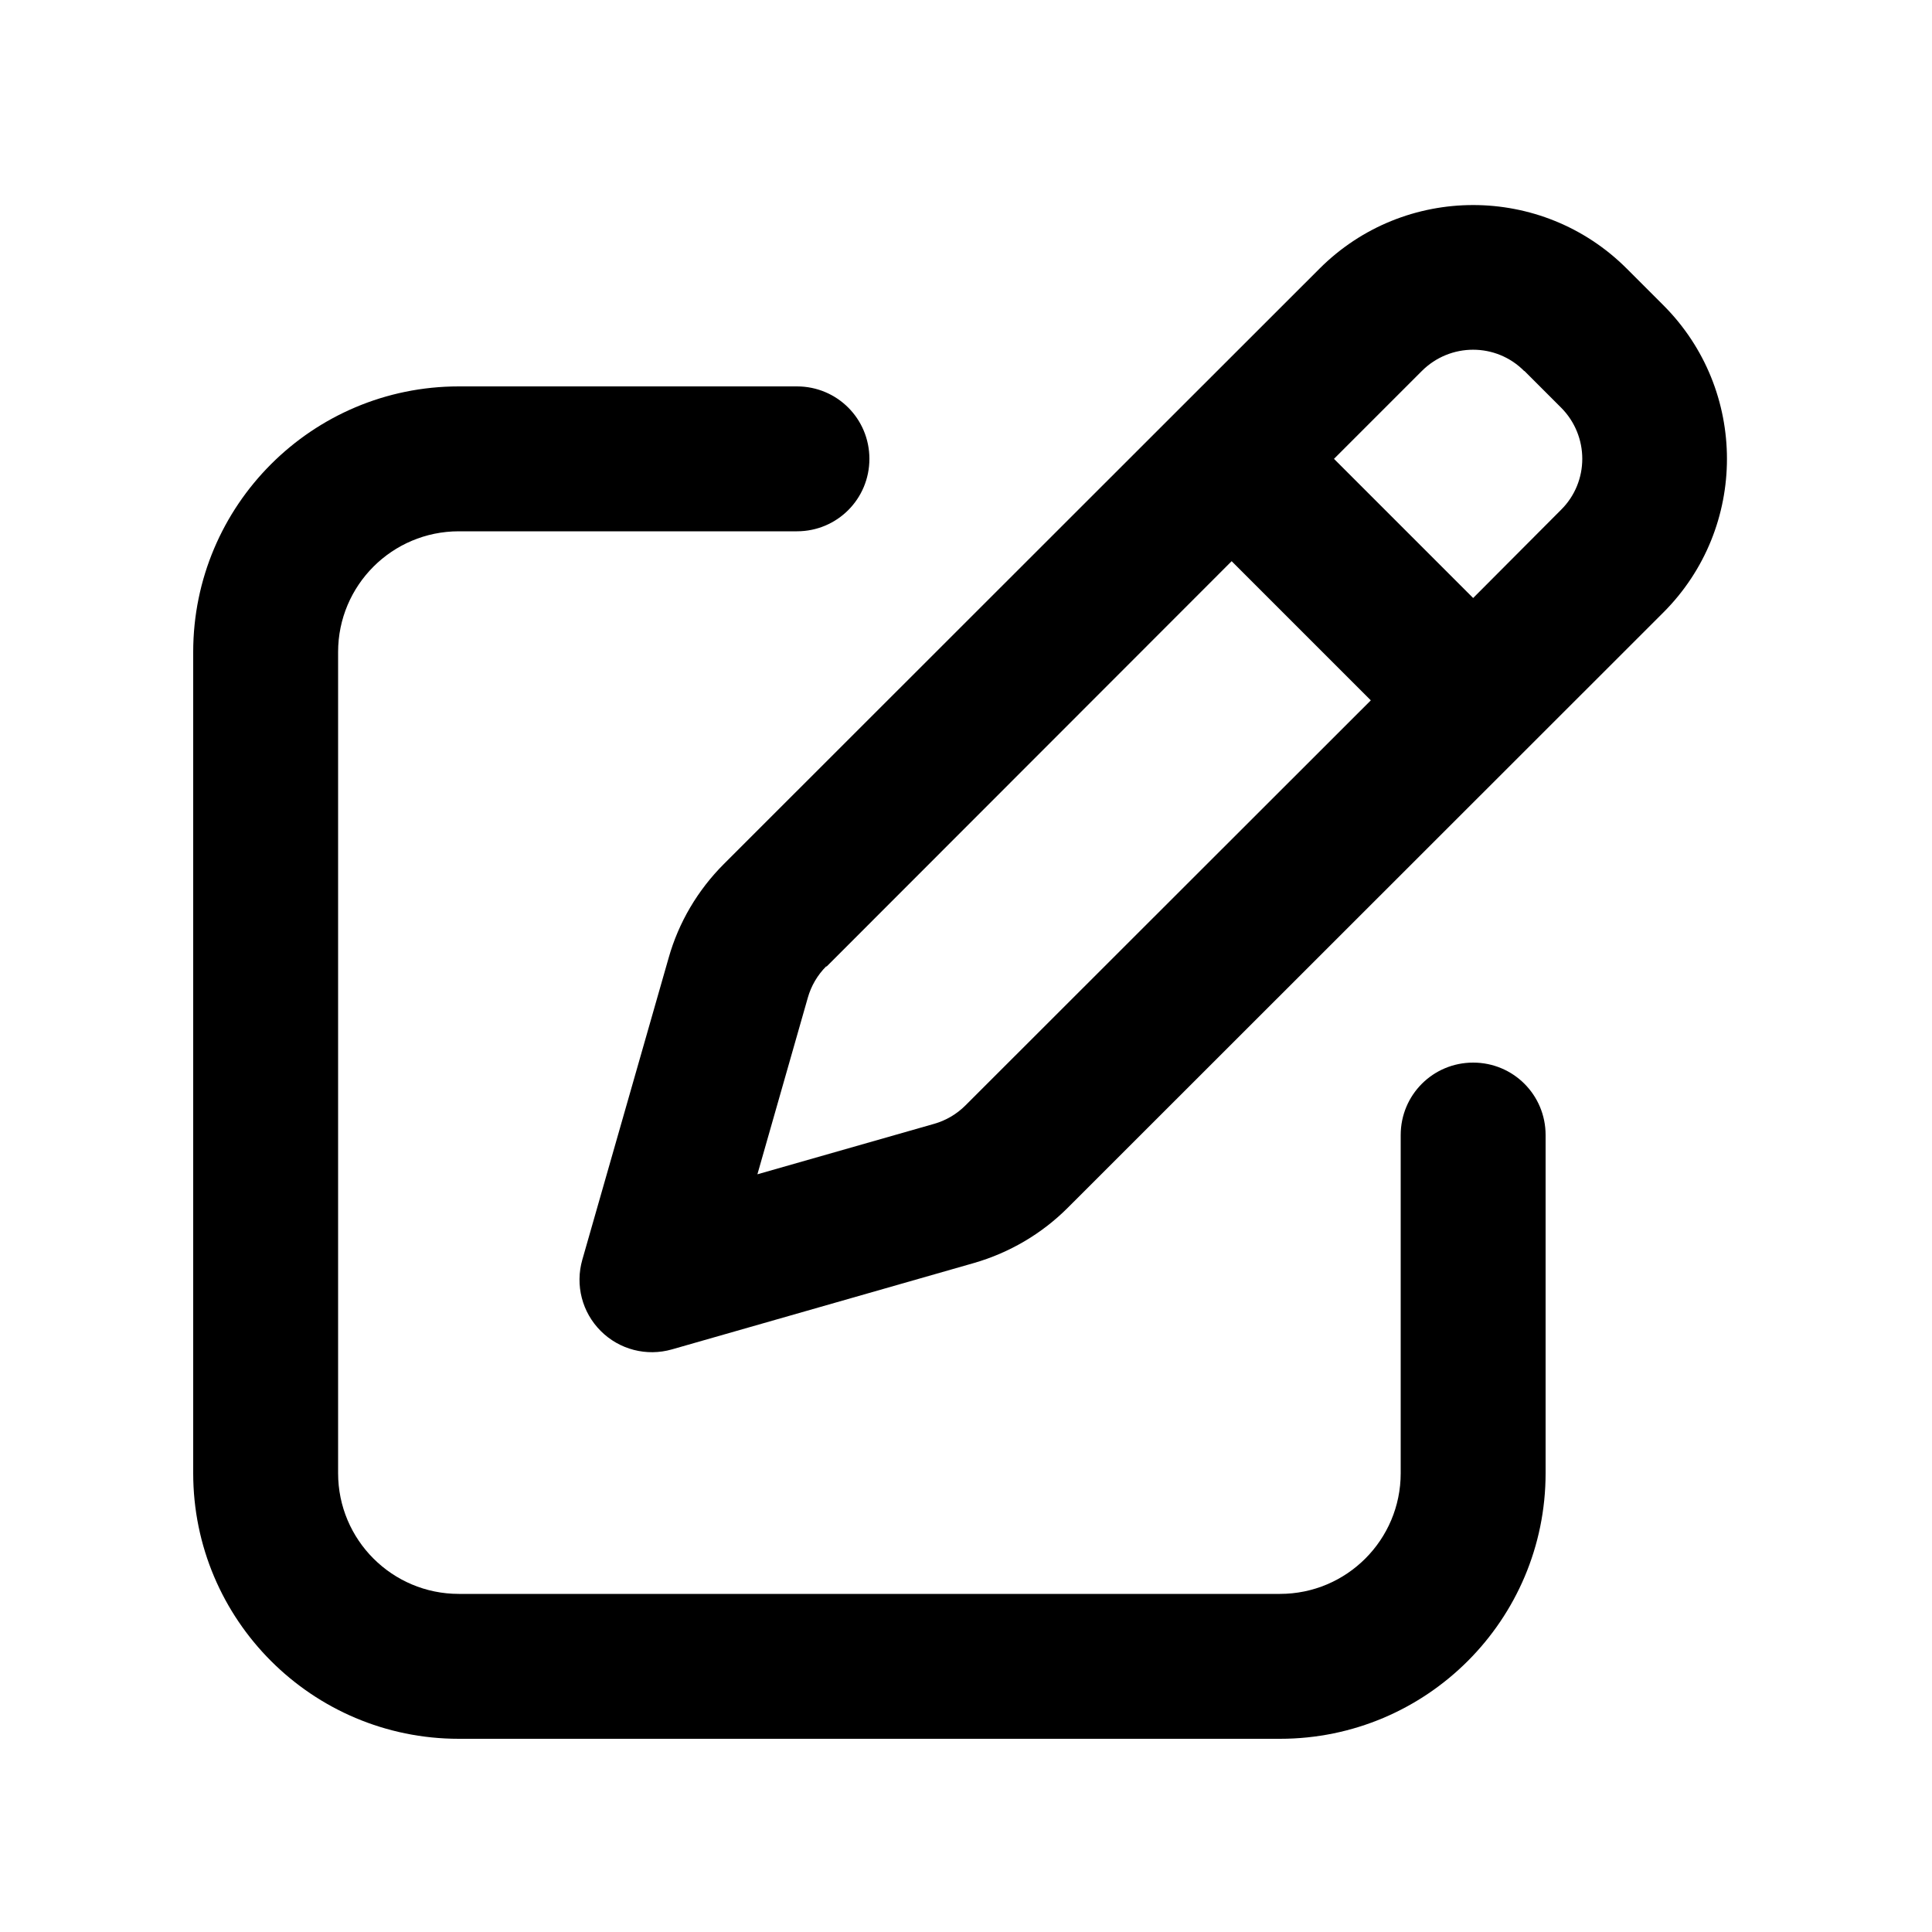
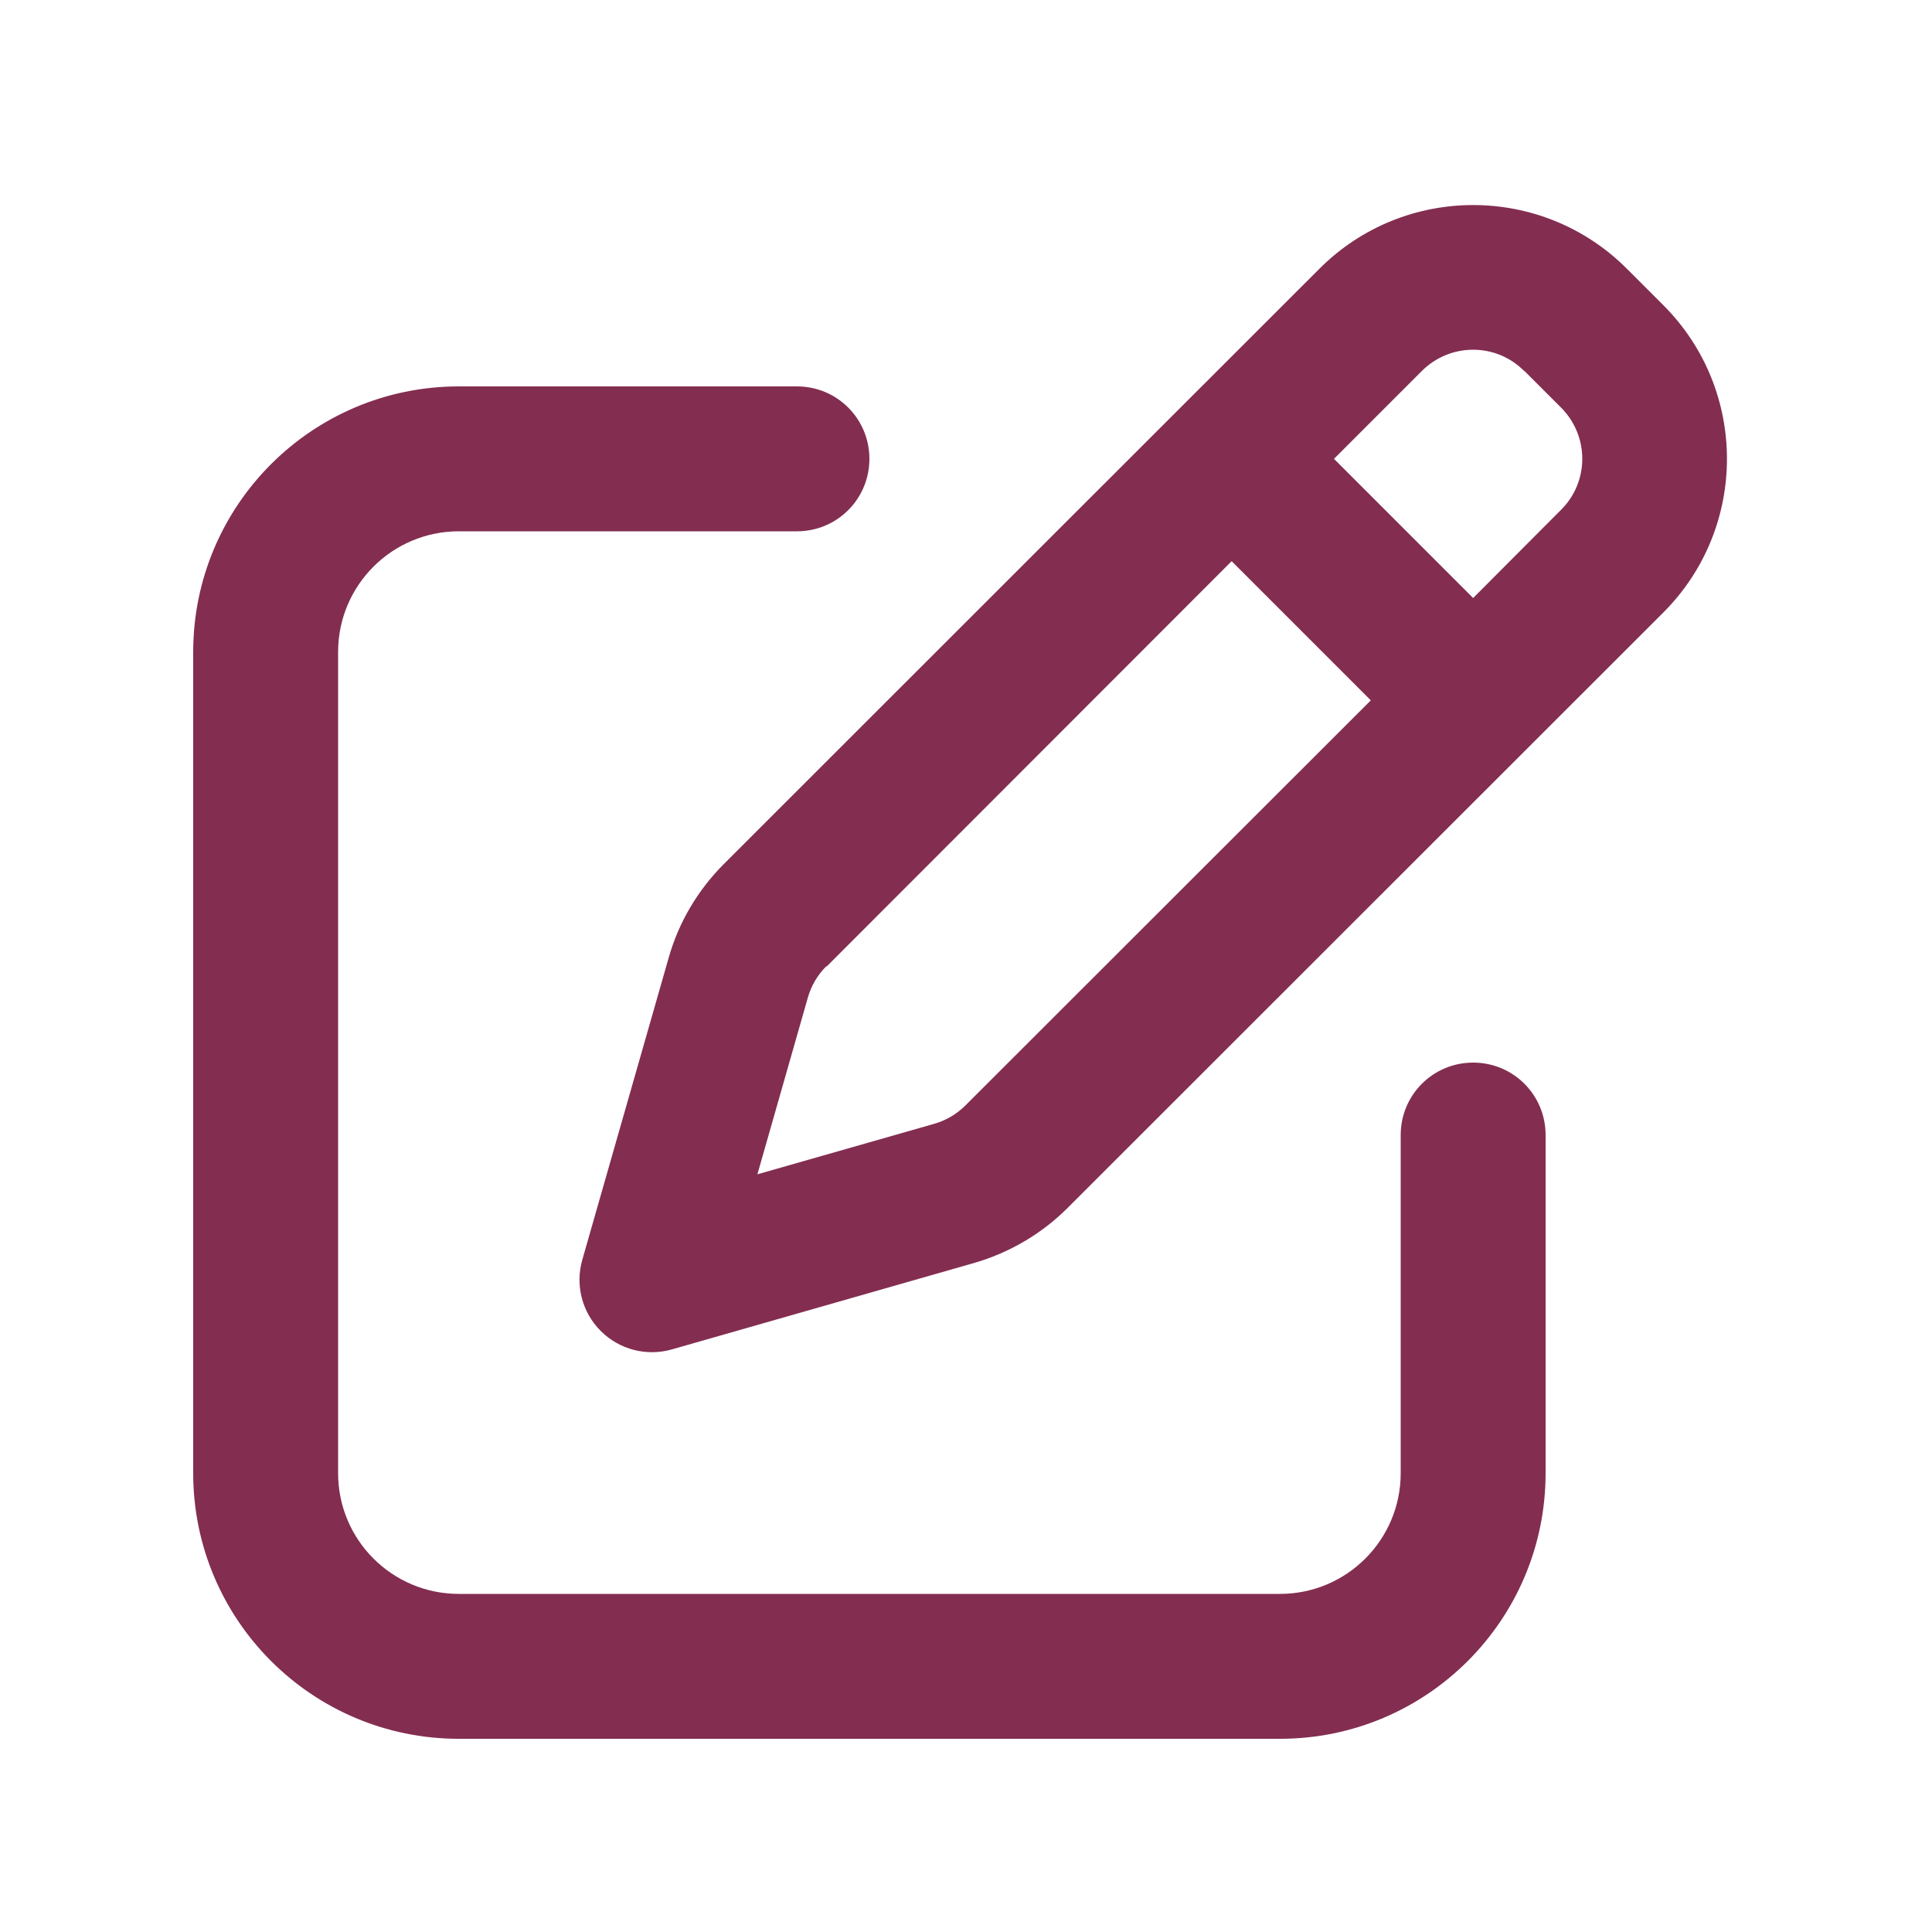
- <svg xmlns="http://www.w3.org/2000/svg" viewBox="0 0 640 640">
+ <svg xmlns="http://www.w3.org/2000/svg" viewBox="0 0 640 640" fill="#832d51">
  <path d="M505 122.9L517.1 135C526.5 144.4 526.5 159.6 517.1 168.9L488 198.1L441.9 152L471 122.9C480.4 113.5 495.6 113.5 504.9 122.9zM273.8 320.2L408 185.9L454.1 232L319.8 366.2C316.9 369.1 313.3 371.2 309.4 372.3L250.9 389L267.6 330.5C268.7 326.6 270.8 323 273.7 320.1zM437.1 89L239.8 286.2C231.1 294.9 224.8 305.6 221.5 317.3L192.9 417.3C190.5 425.7 192.8 434.7 199 440.9C205.2 447.1 214.2 449.4 222.6 447L322.6 418.4C334.4 415 345.1 408.7 353.7 400.1L551 202.9C579.1 174.8 579.1 129.2 551 101.1L538.9 89C510.8 60.9 465.2 60.9 437.1 89zM152 128C103.4 128 64 167.4 64 216L64 488C64 536.6 103.4 576 152 576L424 576C472.6 576 512 536.6 512 488L512 376C512 362.7 501.3 352 488 352C474.7 352 464 362.7 464 376L464 488C464 510.1 446.1 528 424 528L152 528C129.9 528 112 510.1 112 488L112 216C112 193.9 129.9 176 152 176L264 176C277.3 176 288 165.3 288 152C288 138.7 277.3 128 264 128L152 128z" />
</svg>
